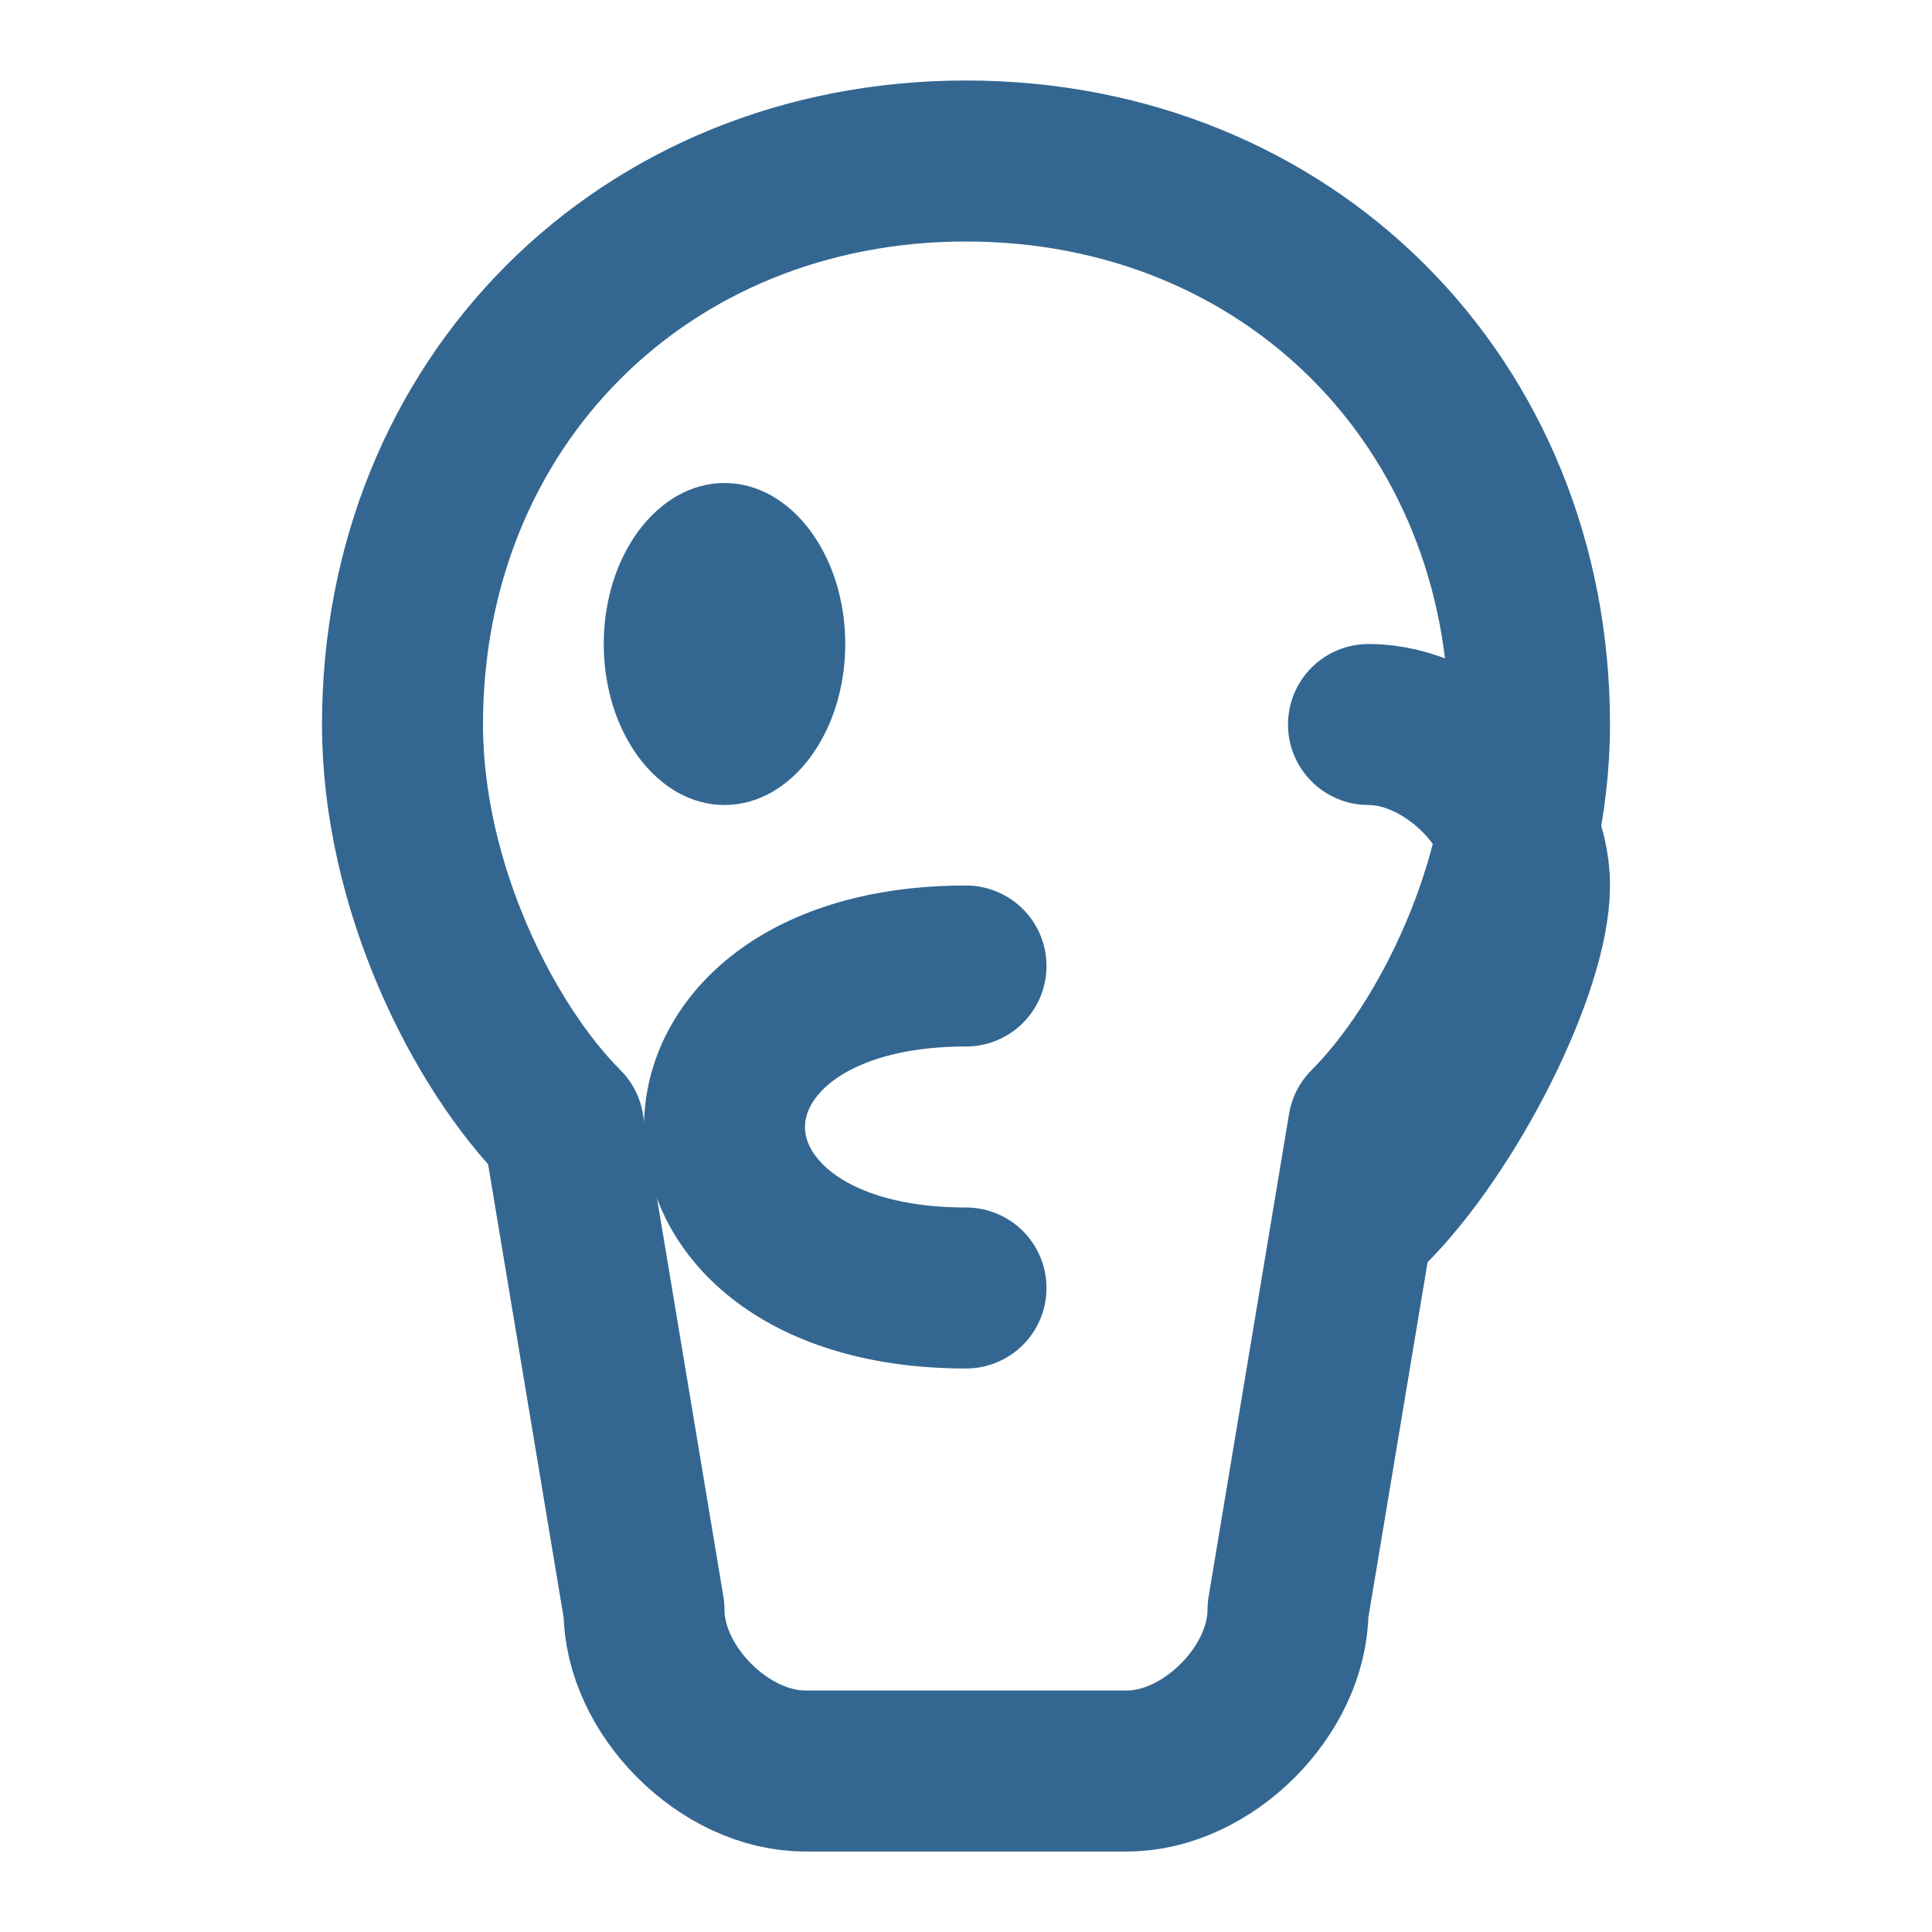
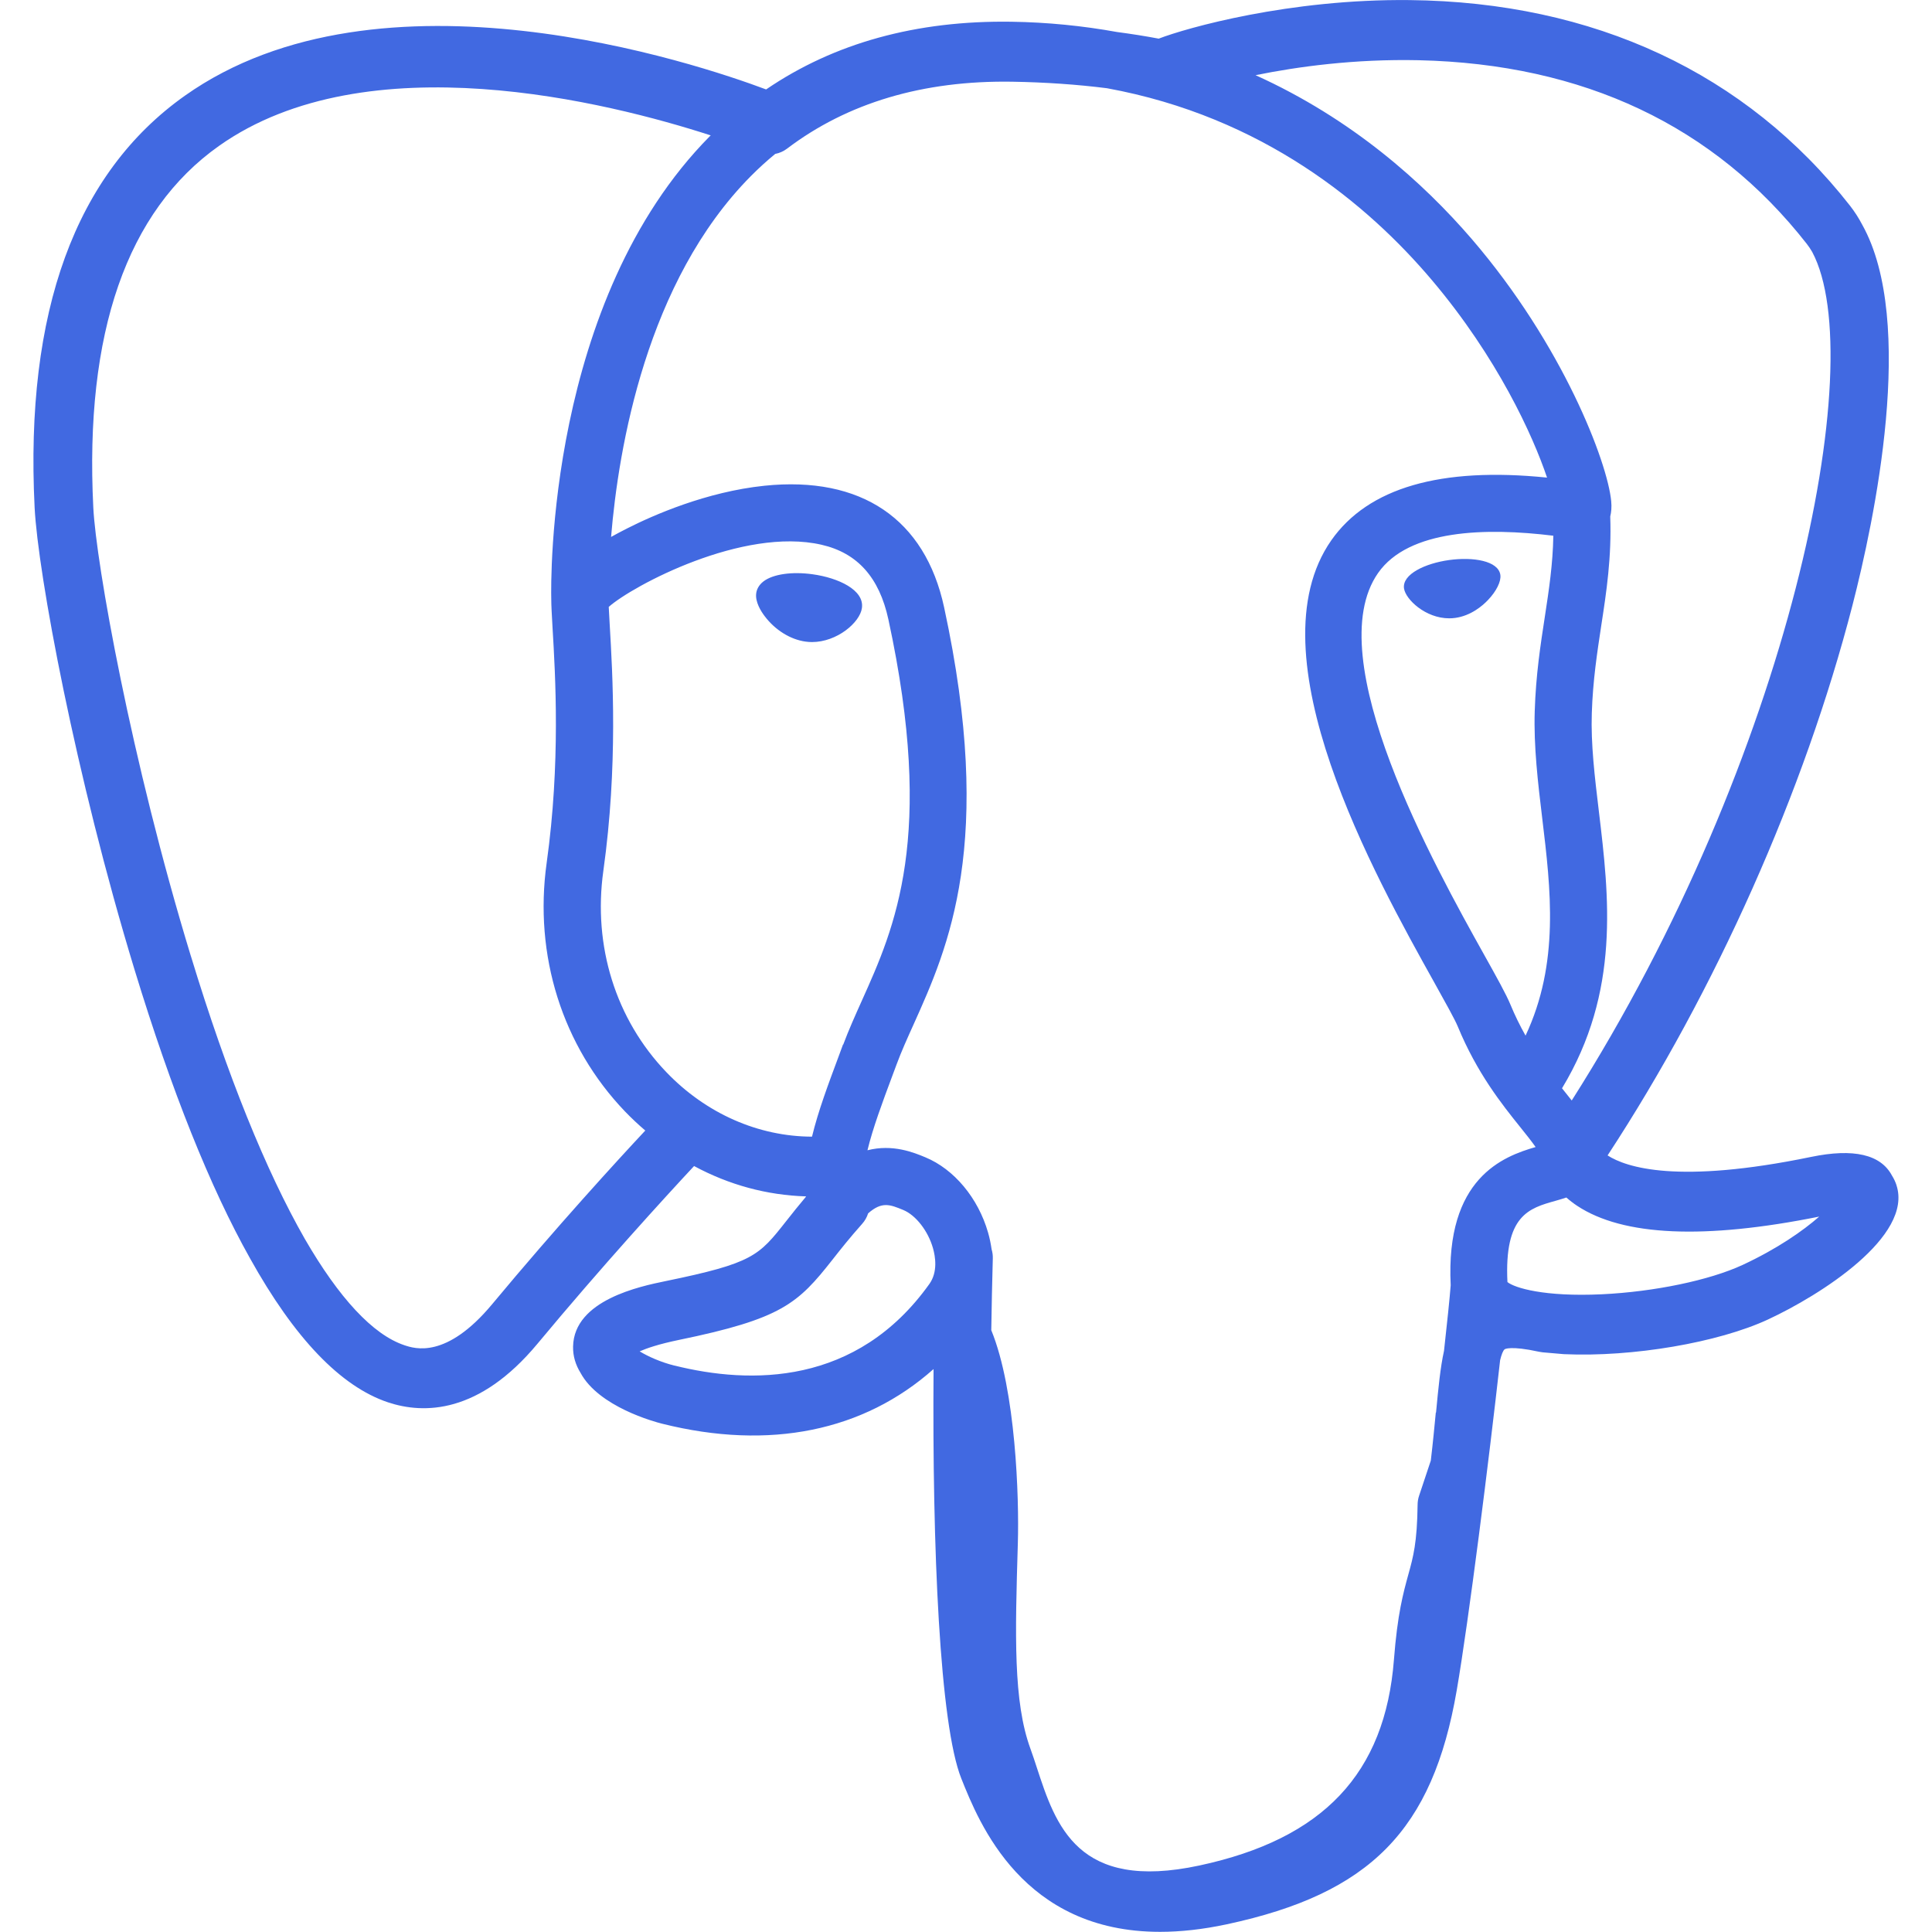
- <svg xmlns="http://www.w3.org/2000/svg" viewBox="0 0 24 24" fill="none">
-   <path d="M12 2C8 2 5 5 5 9c0 2 1 4 2 5l1 6c0 1 1 2 2 2h4c1 0 2-1 2-2l1-6c1-1 2-3 2-5 0-4-3-7-7-7z" stroke="#336791" stroke-width="2" stroke-linecap="round" stroke-linejoin="round" />
-   <ellipse cx="9" cy="8" rx="1.5" ry="2" fill="#336791" />
-   <path d="M12 12c-2 0-3 1-3 2s1 2 3 2" stroke="#336791" stroke-width="2" stroke-linecap="round" />
-   <path d="M17 9c1 0 2 1 2 2s-1 3-2 4" stroke="#336791" stroke-width="2" stroke-linecap="round" />
+ <svg xmlns="http://www.w3.org/2000/svg" role="img" viewBox="0 0 24 24">
+   <path fill="#4169E1" d="M23.559 14.723a.527.527 0 0 0-.056-.119c-.139-.263-.477-.342-1.007-.232-1.653.341-2.293.131-2.526-.019 1.342-2.048 2.445-4.522 3.041-6.83.271-1.051.798-3.524.122-4.732a1.564 1.564 0 0 0-.151-.235C21.693.909 19.801.025 17.51.001c-1.495-.016-2.771.346-3.116.479a9.449 9.449 0 0 0-.516-.082 8.044 8.044 0 0 0-1.311-.128c-1.182-.018-2.204.264-3.05.841-.857-.321-4.789-1.645-7.222.079C.936 2.153.309 3.873.43 6.304c.041.818.507 3.334 1.242 5.744.46 1.506.939 2.702 1.433 3.582.553.994 1.126 1.593 1.714 1.79.447.149 1.133.144 1.858-.728.801-.964 1.59-1.826 1.945-2.207.435.235.906.362 1.39.377a.057.057 0 0 0 0.0.004 11.031 11.031 0 0 0-.247.305c-.339.43-.409.52-1.5.744-.31.064-1.134.234-1.146.811-.003.122.033.231.092.327.227.423.922.61 1.015.633 1.335.334 2.504.092 3.371-.679-.017 2.231.077 4.417.345 5.087.221.553.762 1.905 2.469 1.904.251 0 .526-.029.83-.094 1.782-.382 2.556-1.17 2.855-2.906.15-.871.402-2.875.539-4.101.017-.07.036-.121.057-.136.001-.001.07-.047.427.031a.367.367 0 0 0 .044.007l.254.022.015.001c.847.038 1.911-.143 2.531-.431.644-.299 1.806-1.032 1.595-1.67zM2.371 11.877c-.744-2.436-1.178-4.885-1.212-5.572-.109-2.171.417-3.683 1.562-4.493 1.837-1.299 4.84-.541 6.108-.13-.003.003-.007.006-.01.009-2.024 2.044-1.976 5.536-1.971 5.75-0.0.082.007.199.016.359.035.587.1 1.68-.073 2.918-.161 1.15.194 2.276.973 3.089.081.084.165.163.252.237-.347.371-1.1 1.193-1.903 2.158-.568.682-.96.552-1.089.509-.392-.131-.813-.587-1.238-1.322-.48-.839-.964-2.032-1.415-3.513zm6.007 5.087c-.171-.043-.327-.113-.432-.177.089-.039.237-.09.483-.141 1.283-.264 1.482-.451 1.914-1.0.099-.126.212-.269.367-.443a.355.355 0 0 0 .074-.13c.171-.151.272-.11.437-.042.156.065.308.26.369.475.029.102.062.294-.045.444-.904 1.266-2.222 1.249-3.168 1.013zm2.094-3.988-.052.141c-.133.357-.257.688-.333 1.003-.667-.002-1.317-.287-1.81-.802-.628-.655-.913-1.566-.782-2.5.183-1.308.115-2.447.079-3.059-.005-.086-.009-.161-.012-.22.296-.262 1.666-.996 2.643-.772.446.102.718.406.831.928.585 2.704.077 3.831-.33 4.736-.084.187-.163.363-.231.545zm7.364 4.572c-.017.177-.036.376-.062.596l-.146.438a.355.355 0 0 0-.018.108c-.006.475-.054.649-.115.869-.063.229-.135.489-.179 1.058-.11 1.414-.878 2.227-2.417 2.557-1.516.325-1.784-.497-2.021-1.222a6.582 6.582 0 0 0-.077-.227c-.215-.586-.191-1.412-.157-2.555.017-.561-.025-1.901-.33-2.646.004-.293.011-.591.019-.892a.353.353 0 0 0-.015-.113 1.493 1.493 0 0 0-.044-.208c-.123-.428-.421-.787-.78-.935-.142-.059-.404-.167-.718-.087.067-.276.183-.588.309-.925l.053-.142c.059-.16.134-.326.213-.501.426-.948 1.011-2.245.377-5.177-.237-1.098-1.03-1.634-2.232-1.51-.721.075-1.38.365-1.709.532a5.672 5.672 0 0 0-.196.104c.092-1.106.439-3.174 1.736-4.482a4.031 4.031 0 0 1 .303-.276.353.353 0 0 0 .145-.064c.752-.571 1.694-.851 2.802-.833.409.007.802.034 1.174.081 1.939.354 3.244 1.447 4.036 2.383.814.962 1.255 1.931 1.431 2.454-1.323-.135-2.223.127-2.68.779-.993 1.419.543 4.173 1.281 5.496.135.243.252.452.289.541.24.583.551.971.779 1.255.07.087.137.171.189.245-.401.116-1.121.383-1.055 1.717-.012.156-.042.447-.083.815-.046.208-.07.46-.099.766zm.89-1.621c-.041-.832.269-.918.597-1.01a2.857 2.857 0 0 0 .135-.041 1.202 1.202 0 0 0 .134.103c.57.377 1.582.421 3.007.134-.202.177-.519.399-.953.601-.41.19-1.096.333-1.747.364-.72.034-1.086-.081-1.172-.151zm.57-9.271c-.006.351-.054.669-.105 1.002-.055.358-.112.727-.126 1.176-.014.437.04.891.093 1.33.107.887.216 1.8-.207 2.701a3.527 3.527 0 0 1-.188-.386c-.053-.128-.167-.333-.325-.616-.616-1.104-2.057-3.69-1.319-4.745.38-.543 1.341-.566 2.178-.463zm.228 7.014a12.376 12.376 0 0 0-.085-.107l-.035-.044c.726-1.2.584-2.386.458-3.438-.052-.432-.101-.84-.088-1.223.013-.406.067-.754.118-1.091.064-.415.129-.844.111-1.351.013-.053.019-.116.012-.19-.046-.485-.6-1.938-1.729-3.253-.608-.707-1.49-1.497-2.689-2.039.525-.107 1.233-.203 2.024-.186 2.051.046 3.675.814 4.824 2.282a.908.908 0 0 1 .067.1c.723 1.356-.276 6.275-2.987 10.54zm-8.817-6.116c-.025.179-.309.422-.621.422a.582.582 0 0 1-.081-.006c-.187-.026-.377-.144-.506-.316-.046-.06-.12-.178-.105-.284.005-.04.026-.099.092-.149.118-.089.352-.123.61-.087.316.044.643.194.611.419zm7.931-.411c.011.079-.049.201-.153.31-.068.072-.212.196-.408.223a.546.546 0 0 1-.075.005c-.293 0-.541-.234-.561-.372-.024-.176.264-.311.561-.352.297-.041.611.009.636.185z" />
</svg>
